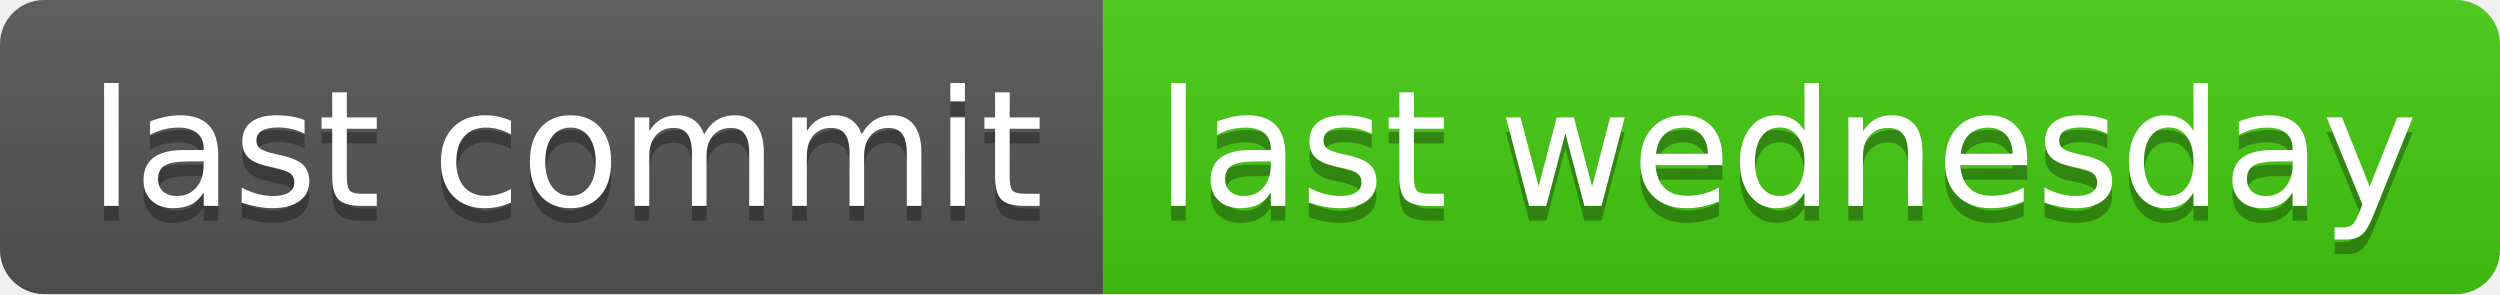
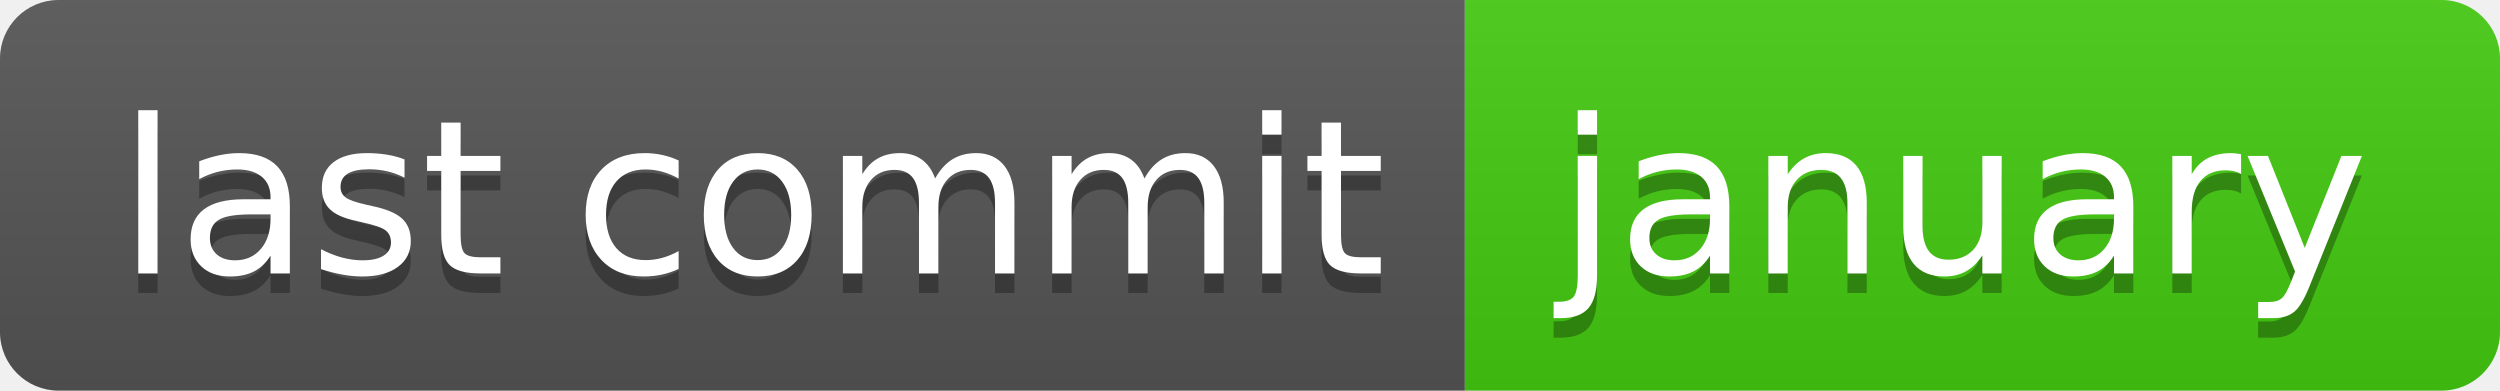
- <svg xmlns="http://www.w3.org/2000/svg" width="170" height="20">
+ <svg xmlns="http://www.w3.org/2000/svg" width="128" height="20">
  <linearGradient id="b" x2="0" y2="100%">
    <stop offset="0" stop-color="#bbb" stop-opacity=".1" />
    <stop offset="1" stop-opacity=".1" />
  </linearGradient>
  <clipPath id="a">
-     <rect width="170" height="20" rx="3" fill="#fff" />
+     <rect width="128" height="20" rx="3" fill="#fff" />
  </clipPath>
  <g clip-path="url(#a)">
    <path fill="#555" d="M0 0h75v20H0z" />
-     <path fill="#4c1" d="M75 0h95v20H75z" />
-     <path fill="url(#b)" d="M0 0h170v20H0z" />
+     <path fill="#4c1" d="M75 0h53v20H75z" />
+     <path fill="url(#b)" d="M0 0h128v20H0z" />
  </g>
  <g fill="#fff" text-anchor="middle" font-family="DejaVu Sans,Verdana,Geneva,sans-serif" font-size="110">
    <text x="385" y="150" fill="#010101" fill-opacity=".3" transform="scale(.1)" textLength="650">last commit</text>
    <text x="385" y="140" transform="scale(.1)" textLength="650">last commit</text>
-     <text x="1215" y="150" fill="#010101" fill-opacity=".3" transform="scale(.1)" textLength="850">last wednesday</text>
-     <text x="1215" y="140" transform="scale(.1)" textLength="850">last wednesday</text>
+     <text x="1005" y="150" fill="#010101" fill-opacity=".3" transform="scale(.1)" textLength="430">january</text>
+     <text x="1005" y="140" transform="scale(.1)" textLength="430">january</text>
  </g>
</svg>
